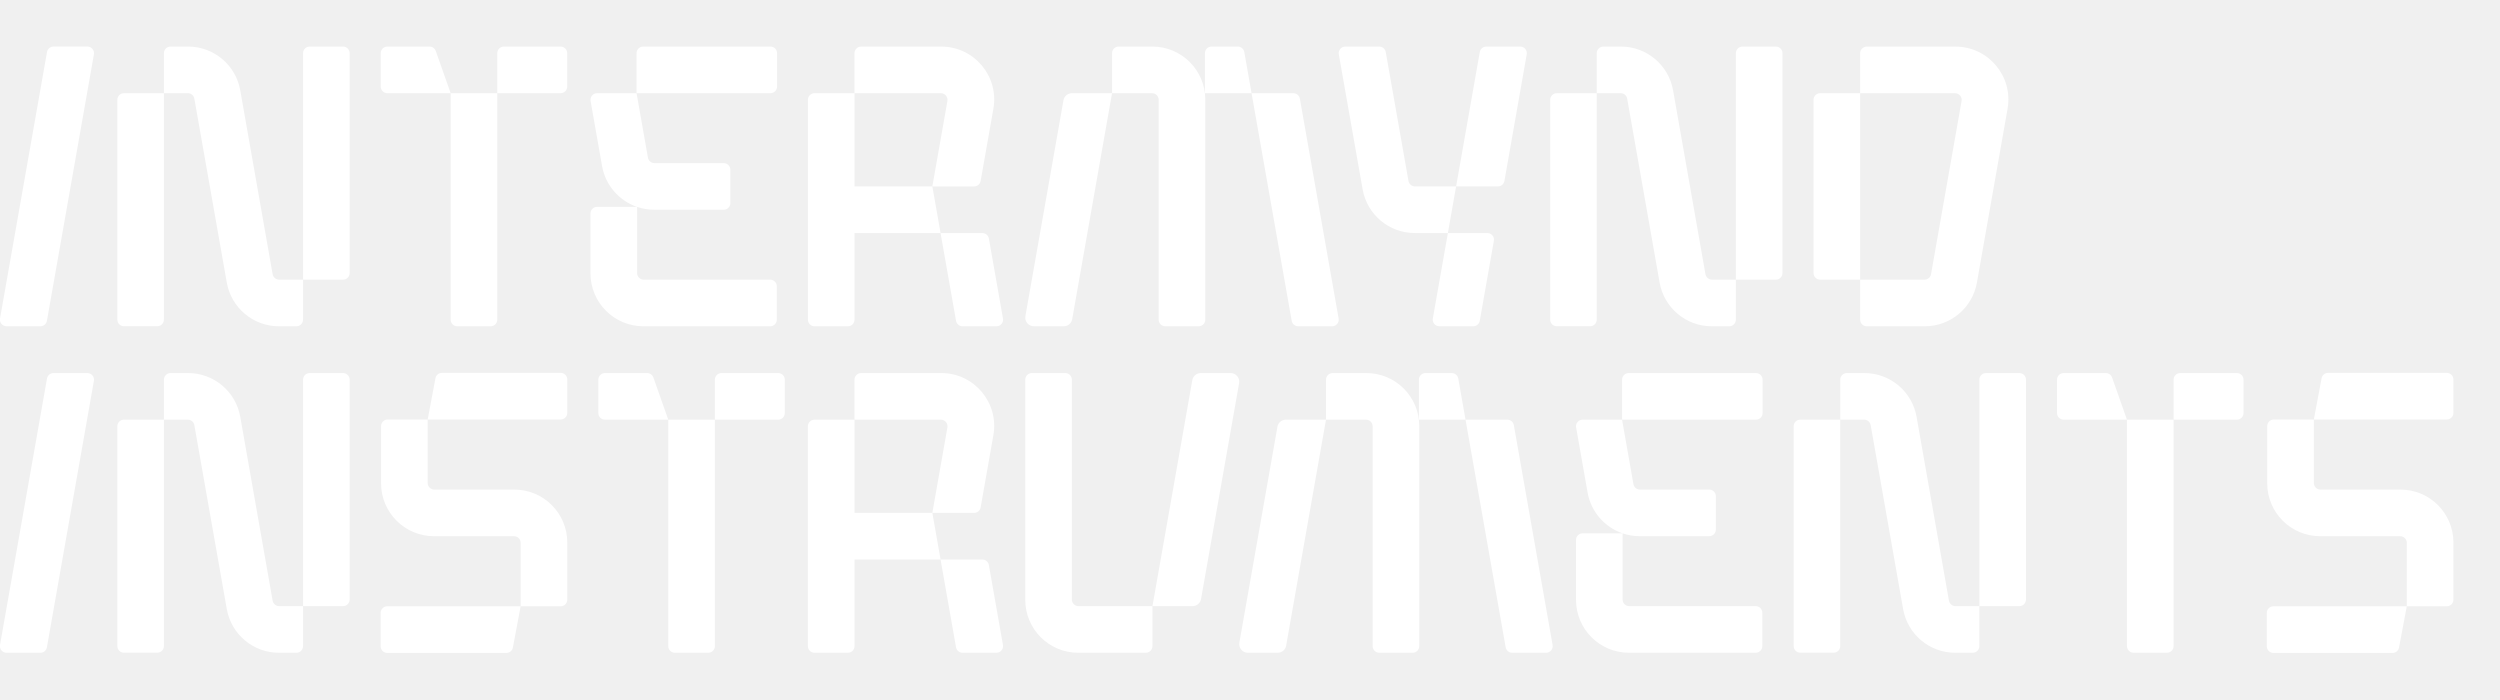
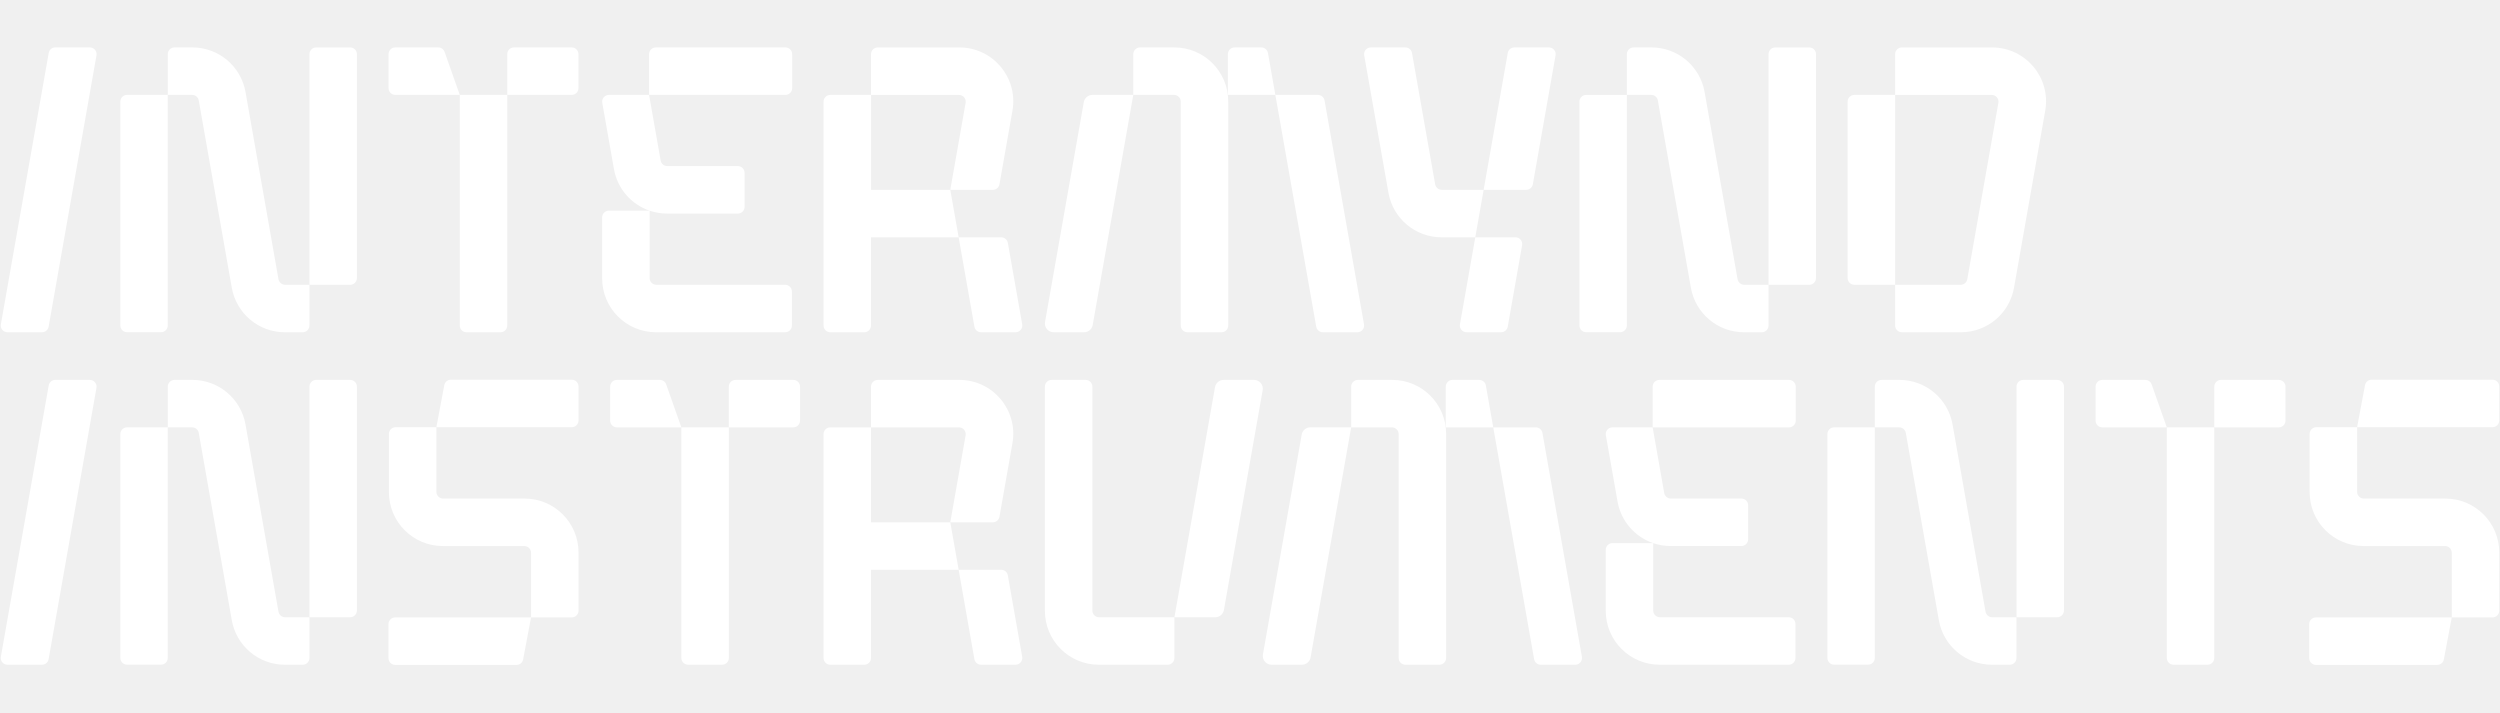
- <svg xmlns="http://www.w3.org/2000/svg" id="Layer_1" data-name="Layer 1" viewBox="27.49 0 1472.51 412.02">
+ <svg xmlns="http://www.w3.org/2000/svg" id="Layer_1" data-name="Layer 1" viewBox="27 0 1446 412.02">
  <defs>
    <style>
      .cls-1 {
        fill: #fff;
      }
    </style>
  </defs>
  <g>
    <path class="cls-1" d="M585.52,59.47l-8.88,50.34h24.61c1.89,0,3.51-1.36,3.84-3.22l7.51-42.56c3.37-19.09-11.32-36.59-30.71-36.59h-47.2c-2.15,0-3.9,1.75-3.9,3.9v23.56h50.88c2.42,0,4.26,2.19,3.84,4.57Z" />
    <path class="cls-1" d="M594.44,192.18h19.97c2.42,0,4.26-2.19,3.84-4.57l-8.31-47.12c-.33-1.86-1.95-3.22-3.84-3.22h-24.62l9.12,51.69c.33,1.86,1.95,3.22,3.84,3.22Z" />
    <path class="cls-1" d="M507.24,192.18h19.66c2.15,0,3.9-1.74,3.9-3.9v-51.02h50.69s-4.84-27.46-4.84-27.46h-45.84s0-54.91,0-54.91h-23.56c-2.15,0-3.9,1.74-3.9,3.9v129.49c0,2.15,1.75,3.9,3.9,3.9Z" />
  </g>
  <g>
    <path class="cls-1" d="M1182.87,59.47l-17.99,102.03c-.33,1.86-1.95,3.22-3.84,3.22h-37.91v23.56c0,2.15,1.74,3.9,3.9,3.9h34.17c15.13,0,28.08-10.86,30.71-25.76l18.05-102.38c3.37-19.09-11.32-36.59-30.71-36.59h-52.22c-2.15,0-3.9,1.74-3.9,3.9v23.56h55.9c2.42,0,4.26,2.19,3.84,4.57Z" />
    <path class="cls-1" d="M1123.13,54.89h-23.56c-2.15,0-3.9,1.74-3.9,3.9v102.03c0,2.15,1.75,3.9,3.9,3.9h23.56V54.89Z" />
  </g>
  <g>
    <path class="cls-1" d="M124.03,54.89v133.37c0,2.17-1.72,3.89-3.89,3.89h-19.64c-2.17,0-3.89-1.72-3.89-3.89V58.78c0-2.15,1.72-3.89,3.89-3.89h23.54Z" />
    <path class="cls-1" d="M205.98,164.72v23.54c0,2.17-1.75,3.92-3.89,3.92h-10.33c-15.13,0-28.08-10.88-30.7-25.79l-19.1-108.29c-.32-1.87-1.95-3.22-3.82-3.22h-14.1v-23.56c0-2.15,1.75-3.89,3.92-3.89h10.31c15.15,0,28.08,10.86,30.73,25.76l19.07,108.31c.35,1.85,1.95,3.22,3.84,3.22h14.08Z" />
    <path class="cls-1" d="M233.44,31.33v129.48c0,2.17-1.75,3.92-3.89,3.92h-23.56V31.33c0-2.15,1.75-3.89,3.89-3.89h19.67c2.15,0,3.89,1.75,3.89,3.89Z" />
  </g>
  <g>
    <path class="cls-1" d="M124.03,247.18v133.37c0,2.17-1.72,3.89-3.89,3.89h-19.64c-2.17,0-3.89-1.72-3.89-3.89v-129.48c0-2.15,1.72-3.89,3.89-3.89h23.54Z" />
    <path class="cls-1" d="M205.98,357.02v23.54c0,2.17-1.75,3.92-3.89,3.92h-10.33c-15.13,0-28.08-10.88-30.7-25.79l-19.1-108.29c-.32-1.87-1.95-3.22-3.82-3.22h-14.1v-23.56c0-2.15,1.75-3.89,3.92-3.89h10.31c15.15,0,28.08,10.86,30.73,25.76l19.07,108.31c.35,1.85,1.95,3.22,3.84,3.22h14.08Z" />
    <path class="cls-1" d="M233.44,223.62v129.48c0,2.17-1.75,3.92-3.89,3.92h-23.56v-133.4c0-2.15,1.75-3.89,3.89-3.89h19.67c2.15,0,3.89,1.75,3.89,3.89Z" />
  </g>
  <g>
    <path class="cls-1" d="M967.97,54.89v133.37c0,2.17-1.72,3.89-3.89,3.89h-19.64c-2.17,0-3.89-1.72-3.89-3.89V58.79c0-2.15,1.72-3.89,3.89-3.89h23.54Z" />
    <path class="cls-1" d="M1049.92,164.72v23.54c0,2.17-1.75,3.92-3.89,3.92h-10.33c-15.13,0-28.08-10.88-30.7-25.79l-19.1-108.29c-.32-1.87-1.95-3.22-3.82-3.22h-14.1v-23.56c0-2.15,1.75-3.89,3.92-3.89h10.31c15.15,0,28.08,10.86,30.73,25.76l19.07,108.31c.35,1.85,1.95,3.22,3.84,3.22h14.08Z" />
    <path class="cls-1" d="M1077.38,31.33v129.48c0,2.17-1.75,3.92-3.89,3.92h-23.56V31.33c0-2.15,1.75-3.89,3.89-3.89h19.67c2.15,0,3.89,1.75,3.89,3.89Z" />
  </g>
  <g>
    <path class="cls-1" d="M1111.39,247.18v133.37c0,2.17-1.72,3.89-3.89,3.89h-19.64c-2.17,0-3.89-1.72-3.89-3.89v-129.48c0-2.15,1.72-3.89,3.89-3.89h23.54Z" />
    <path class="cls-1" d="M1193.34,357.02v23.54c0,2.17-1.75,3.92-3.89,3.92h-10.33c-15.13,0-28.08-10.88-30.7-25.79l-19.1-108.29c-.32-1.87-1.95-3.22-3.82-3.22h-14.1v-23.56c0-2.15,1.75-3.89,3.92-3.89h10.31c15.15,0,28.08,10.86,30.73,25.76l19.07,108.31c.35,1.85,1.95,3.22,3.84,3.22h14.08Z" />
    <path class="cls-1" d="M1220.8,223.62v129.48c0,2.17-1.75,3.92-3.89,3.92h-23.56v-133.4c0-2.15,1.75-3.89,3.89-3.89h19.67c2.15,0,3.89,1.75,3.89,3.89Z" />
  </g>
  <g>
    <path class="cls-1" d="M860.81,137.26h19.49l4.84-27.46h-24.21c-1.89,0-3.51-1.36-3.84-3.22l-13.39-75.93c-.33-1.86-1.95-3.22-3.84-3.22h-19.97c-2.42,0-4.26,2.19-3.84,4.57l14.03,79.5c2.63,14.9,15.58,25.76,30.7,25.76Z" />
    <path class="cls-1" d="M913.6,106.58l13.14-74.58c.42-2.39-1.41-4.57-3.84-4.57h-19.97c-1.89,0-3.51,1.36-3.84,3.22l-13.95,79.15h24.62c1.89,0,3.51-1.36,3.84-3.22Z" />
    <path class="cls-1" d="M880.3,137.26l-8.87,50.34c-.42,2.39,1.42,4.57,3.84,4.57h19.97c1.89,0,3.51-1.36,3.84-3.22l8.31-47.12c.42-2.39-1.41-4.57-3.84-4.57h-23.24Z" />
  </g>
  <g>
    <path class="cls-1" d="M636.45,192.18h17.58c2.46,0,4.57-1.77,4.99-4.19l23.47-133.1h-23.63c-2.46,0-4.57,1.77-4.99,4.19l-22.42,127.14c-.55,3.11,1.84,5.95,4.99,5.95Z" />
    <path class="cls-1" d="M793.12,58.11c-.33-1.86-1.95-3.22-3.84-3.22h-24.62l-4.27-24.24c-.33-1.86-1.95-3.22-3.84-3.22h-15.45c-2.15,0-3.9,1.74-3.9,3.9v23.56h27.46l23.64,134.07c.33,1.86,1.95,3.22,3.84,3.22h19.97c2.42,0,4.26-2.19,3.84-4.57l-22.83-129.49Z" />
    <path class="cls-1" d="M709.95,58.79v129.49c0,2.15,1.75,3.9,3.9,3.9h19.66c2.15,0,3.9-1.74,3.9-3.9V58.61c0-17.22-13.96-31.18-31.18-31.18h-19.84c-2.15,0-3.9,1.75-3.9,3.9v23.56h23.56c2.15,0,3.9,1.74,3.9,3.9Z" />
  </g>
  <g>
    <path class="cls-1" d="M280.49,27.43h-24.85c-2.15,0-3.9,1.74-3.9,3.9v19.66c0,2.15,1.75,3.9,3.9,3.9h37.29l-8.77-24.86c-.55-1.56-2.02-2.6-3.68-2.6Z" />
    <path class="cls-1" d="M292.93,188.28c0,2.15,1.75,3.9,3.9,3.9h19.66c2.15,0,3.9-1.74,3.9-3.9V54.89h-27.46v133.39Z" />
    <path class="cls-1" d="M357.68,27.43h-33.39c-2.15,0-3.9,1.74-3.9,3.9v23.56h37.29c2.15,0,3.9-1.74,3.9-3.9v-19.66c0-2.15-1.75-3.9-3.9-3.9Z" />
  </g>
  <g>
    <path class="cls-1" d="M485.19,50.99v-19.66c0-2.15-1.74-3.9-3.9-3.9h-74.96c-2.15,0-3.9,1.74-3.9,3.9v23.56h78.86c2.15,0,3.9-1.75,3.9-3.9Z" />
    <path class="cls-1" d="M406.48,192.18h74.66c2.15,0,3.9-1.74,3.9-3.9v-19.66c0-2.15-1.75-3.9-3.9-3.9h-74.49c-2.15,0-3.9-1.74-3.9-3.9v-38.96c3.17,1.08,6.56,1.67,10.06,1.67h40.96c2.15,0,3.9-1.74,3.9-3.9v-19.66c0-2.15-1.75-3.9-3.9-3.9h-40.81c-1.89,0-3.51-1.36-3.84-3.22l-6.69-37.96h-23.24c-2.42,0-4.26,2.19-3.84,4.58l6.75,38.3c2.01,11.42,10.09,20.46,20.56,24.07h-23.48c-2.15,0-3.9,1.74-3.9,3.9v35.26c0,17.22,13.96,31.18,31.18,31.18Z" />
  </g>
  <path class="cls-1" d="M31.33,192.17h19.97c1.89,0,3.51-1.36,3.83-3.22l27.68-156.95c.42-2.39-1.42-4.58-3.83-4.58h-19.97c-1.89,0-3.51,1.36-3.83,3.22l-27.68,156.95c-.42,2.39,1.42,4.58,3.83,4.58Z" />
  <g>
    <path class="cls-1" d="M585.52,251.76l-8.88,50.34h24.61c1.89,0,3.51-1.36,3.84-3.22l7.51-42.56c3.37-19.09-11.32-36.59-30.71-36.59h-47.2c-2.15,0-3.9,1.74-3.9,3.9v23.56h50.88c2.42,0,4.26,2.19,3.84,4.57Z" />
    <path class="cls-1" d="M609.94,332.78c-.33-1.86-1.95-3.22-3.84-3.22h-24.62l9.11,51.69c.33,1.86,1.95,3.22,3.84,3.22h19.97c2.42,0,4.26-2.19,3.84-4.57l-8.31-47.12Z" />
    <path class="cls-1" d="M530.8,302.1v-54.91h-23.56c-2.15,0-3.9,1.75-3.9,3.9v129.49c0,2.15,1.74,3.9,3.9,3.9h19.66c2.15,0,3.9-1.75,3.9-3.9v-51.02h50.69l-4.84-27.46h-45.85Z" />
  </g>
  <g>
    <path class="cls-1" d="M779.9,251.38l-22.42,127.14c-.55,3.11,1.84,5.95,4.99,5.95h17.58c2.46,0,4.57-1.77,4.99-4.19l23.47-133.1h-23.63c-2.46,0-4.57,1.77-4.99,4.19Z" />
    <path class="cls-1" d="M919.15,250.41c-.33-1.86-1.95-3.22-3.84-3.22h-24.62l23.64,134.07c.33,1.86,1.95,3.22,3.84,3.22h19.97c2.42,0,4.26-2.19,3.84-4.57l-22.83-129.49Z" />
    <path class="cls-1" d="M882.58,219.73h-15.45c-2.15,0-3.9,1.75-3.9,3.9v23.56h27.46l-4.27-24.24c-.33-1.86-1.95-3.22-3.84-3.22Z" />
    <path class="cls-1" d="M832.26,219.73h-19.84c-2.15,0-3.9,1.74-3.9,3.9v23.56h23.56c2.15,0,3.9,1.74,3.9,3.9v129.49c0,2.15,1.75,3.9,3.9,3.9h19.66c2.15,0,3.9-1.75,3.9-3.9v-129.67c0-17.22-13.96-31.18-31.18-31.18Z" />
  </g>
  <g>
    <path class="cls-1" d="M408.66,219.73h-24.85c-2.15,0-3.9,1.74-3.9,3.9v19.66c0,2.15,1.74,3.9,3.9,3.9h37.29l-8.77-24.86c-.55-1.56-2.02-2.6-3.68-2.6Z" />
    <path class="cls-1" d="M485.84,219.73h-33.39c-2.15,0-3.9,1.75-3.9,3.9v23.56h37.29c2.15,0,3.9-1.74,3.9-3.9v-19.66c0-2.15-1.75-3.9-3.9-3.9Z" />
    <path class="cls-1" d="M421.1,380.57c0,2.15,1.75,3.9,3.9,3.9h19.66c2.15,0,3.9-1.75,3.9-3.9v-133.39h-27.46v133.39Z" />
  </g>
  <g>
    <path class="cls-1" d="M1267.84,219.73h-24.85c-2.15,0-3.9,1.74-3.9,3.9v19.66c0,2.15,1.75,3.9,3.9,3.9h37.29l-8.77-24.86c-.55-1.56-2.02-2.6-3.68-2.6Z" />
    <path class="cls-1" d="M1345.03,219.73h-33.39c-2.15,0-3.9,1.75-3.9,3.9v23.56h37.29c2.15,0,3.9-1.74,3.9-3.9v-19.66c0-2.15-1.74-3.9-3.9-3.9Z" />
    <path class="cls-1" d="M1280.28,380.57c0,2.15,1.75,3.9,3.9,3.9h19.66c2.15,0,3.9-1.75,3.9-3.9v-133.39h-27.46v133.39Z" />
  </g>
  <g>
    <path class="cls-1" d="M1061.76,219.73h-74.96c-2.15,0-3.9,1.74-3.9,3.9v23.56h78.86c2.15,0,3.9-1.74,3.9-3.9v-19.66c0-2.15-1.75-3.9-3.9-3.9Z" />
    <path class="cls-1" d="M955.83,251.76l6.75,38.3c2.01,11.42,10.09,20.46,20.56,24.07h-23.48c-2.15,0-3.9,1.75-3.9,3.9v35.26c0,17.22,13.96,31.18,31.18,31.18h74.66c2.15,0,3.9-1.75,3.9-3.9v-19.66c0-2.15-1.74-3.9-3.9-3.9h-74.49c-2.15,0-3.9-1.74-3.9-3.9v-38.96c3.17,1.08,6.56,1.67,10.06,1.67h40.96c2.15,0,3.9-1.75,3.9-3.9v-19.66c0-2.15-1.75-3.9-3.9-3.9h-40.81c-1.89,0-3.51-1.36-3.84-3.22l-6.69-37.96h-23.24c-2.42,0-4.26,2.19-3.84,4.58Z" />
  </g>
  <g>
    <path class="cls-1" d="M752.33,219.73h-17.58c-2.46,0-4.57,1.77-4.99,4.19l-23.47,133.1h23.63c2.46,0,4.57-1.77,4.99-4.19l22.42-127.14c.55-3.1-1.84-5.95-4.99-5.95Z" />
    <path class="cls-1" d="M658.83,353.12v-129.49c0-2.15-1.74-3.9-3.9-3.9h-19.66c-2.15,0-3.9,1.74-3.9,3.9v129.67c0,17.22,13.96,31.18,31.18,31.18h39.83c2.15,0,3.9-1.75,3.9-3.9v-23.56h-43.56c-2.15,0-3.9-1.74-3.9-3.9Z" />
  </g>
  <path class="cls-1" d="M78.97,219.73h-19.97c-1.89,0-3.51,1.36-3.83,3.22l-27.68,156.95c-.42,2.39,1.42,4.58,3.83,4.58h19.97c1.89,0,3.51-1.36,3.83-3.22l27.68-156.95c.42-2.39-1.42-4.58-3.83-4.58Z" />
  <g>
    <path class="cls-1" d="M357.72,219.62h-69.92c-1.87-.01-3.49,1.33-3.83,3.17l-4.57,24.3h78.32c2.15,0,3.9-1.75,3.9-3.9v-19.67c0-2.15-1.75-3.9-3.9-3.9Z" />
    <path class="cls-1" d="M251.7,361.01v19.67c0,2.15,1.75,3.9,3.9,3.9h70.15c1.87.01,3.49-1.33,3.83-3.17l4.57-24.3h-78.56c-2.15,0-3.9,1.75-3.9,3.9Z" />
    <path class="cls-1" d="M251.94,250.99v33.66c0,17.22,13.96,31.18,31.18,31.18h47.14c2.15,0,3.9,1.74,3.9,3.9v37.38h23.56c2.15,0,3.9-1.75,3.9-3.9v-33.66c0-17.22-13.96-31.18-31.18-31.18h-47.14c-2.15,0-3.9-1.75-3.9-3.9v-37.38h-23.56c-2.15,0-3.9,1.75-3.9,3.9Z" />
  </g>
  <g>
    <path class="cls-1" d="M1472.57,243.19v-19.67c0-2.15-1.75-3.9-3.9-3.9h-69.92c-1.87-.01-3.49,1.33-3.83,3.17l-4.57,24.3h78.32c2.15,0,3.9-1.75,3.9-3.9Z" />
    <path class="cls-1" d="M1362.65,361.01v19.67c0,2.15,1.75,3.9,3.9,3.9h70.15c1.87.01,3.49-1.33,3.83-3.17l4.57-24.3h-78.56c-2.15,0-3.9,1.75-3.9,3.9Z" />
    <path class="cls-1" d="M1366.79,247.09c-2.15,0-3.9,1.75-3.9,3.9v33.66c0,17.22,13.96,31.18,31.18,31.18h47.14c2.15,0,3.9,1.74,3.9,3.9v37.38h23.56c2.15,0,3.9-1.75,3.9-3.9v-33.66c0-17.22-13.96-31.18-31.18-31.18h-47.14c-2.15,0-3.9-1.75-3.9-3.9v-37.38h-23.56Z" />
  </g>
</svg>
